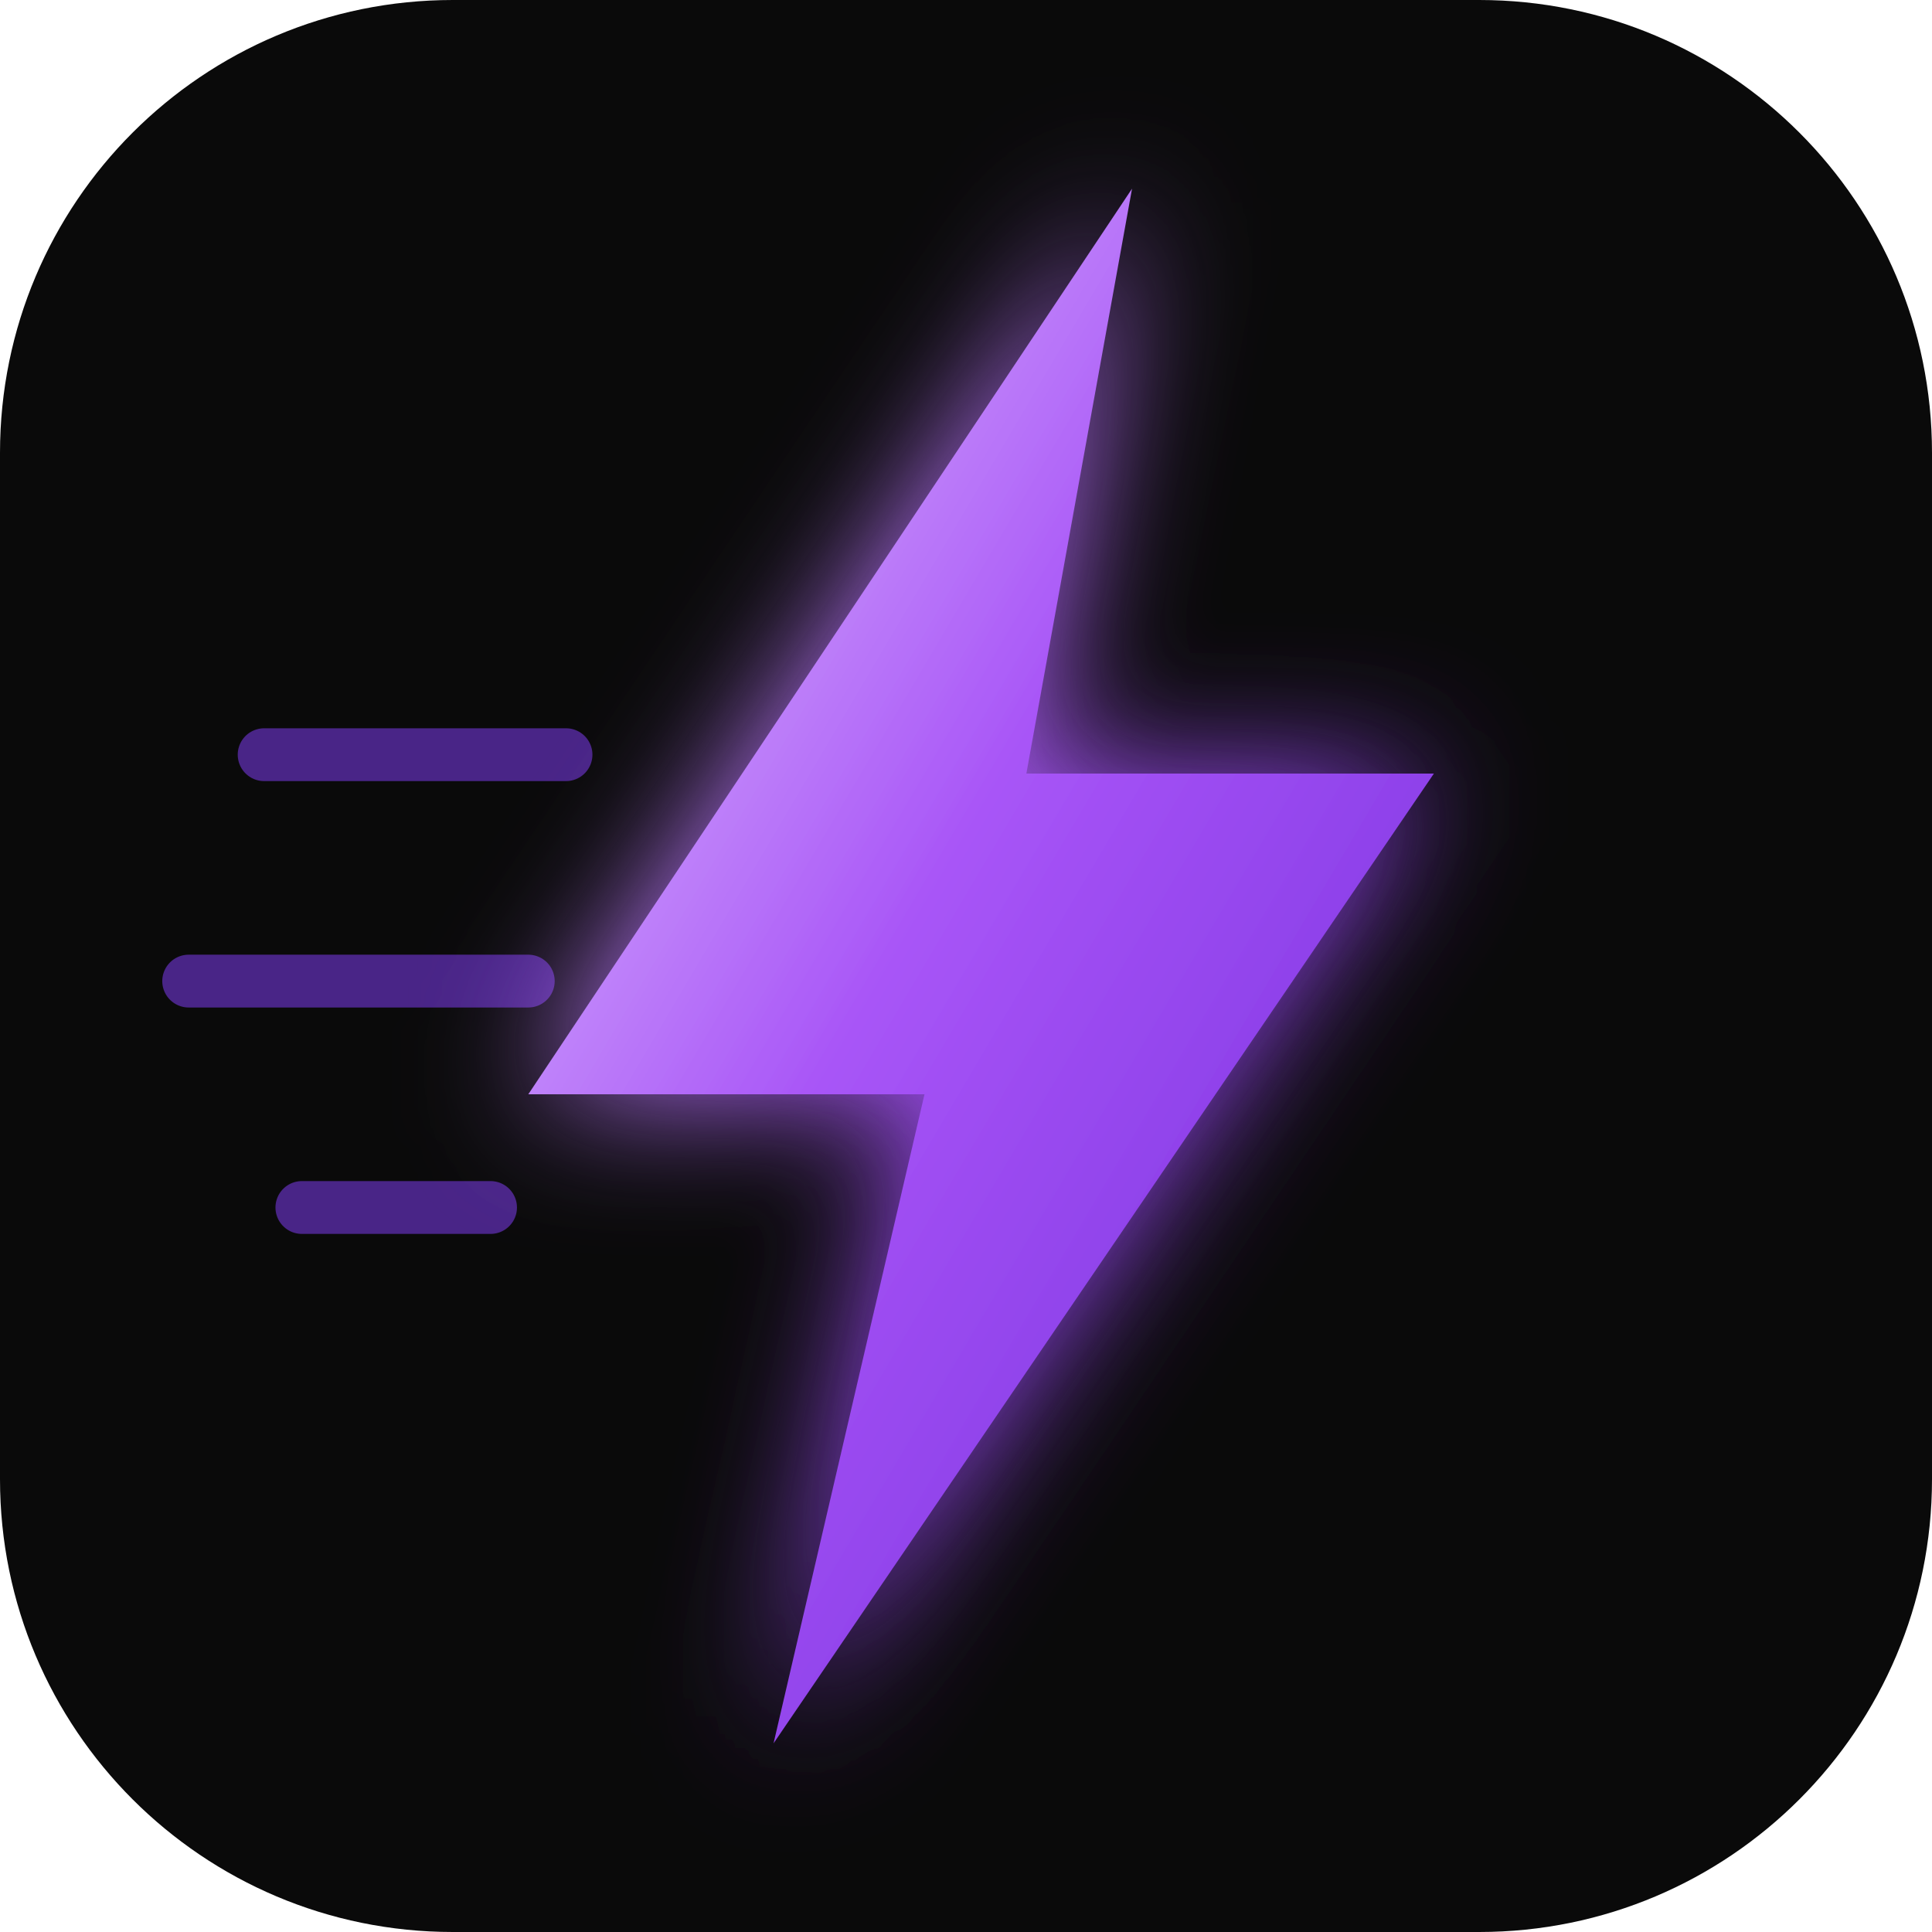
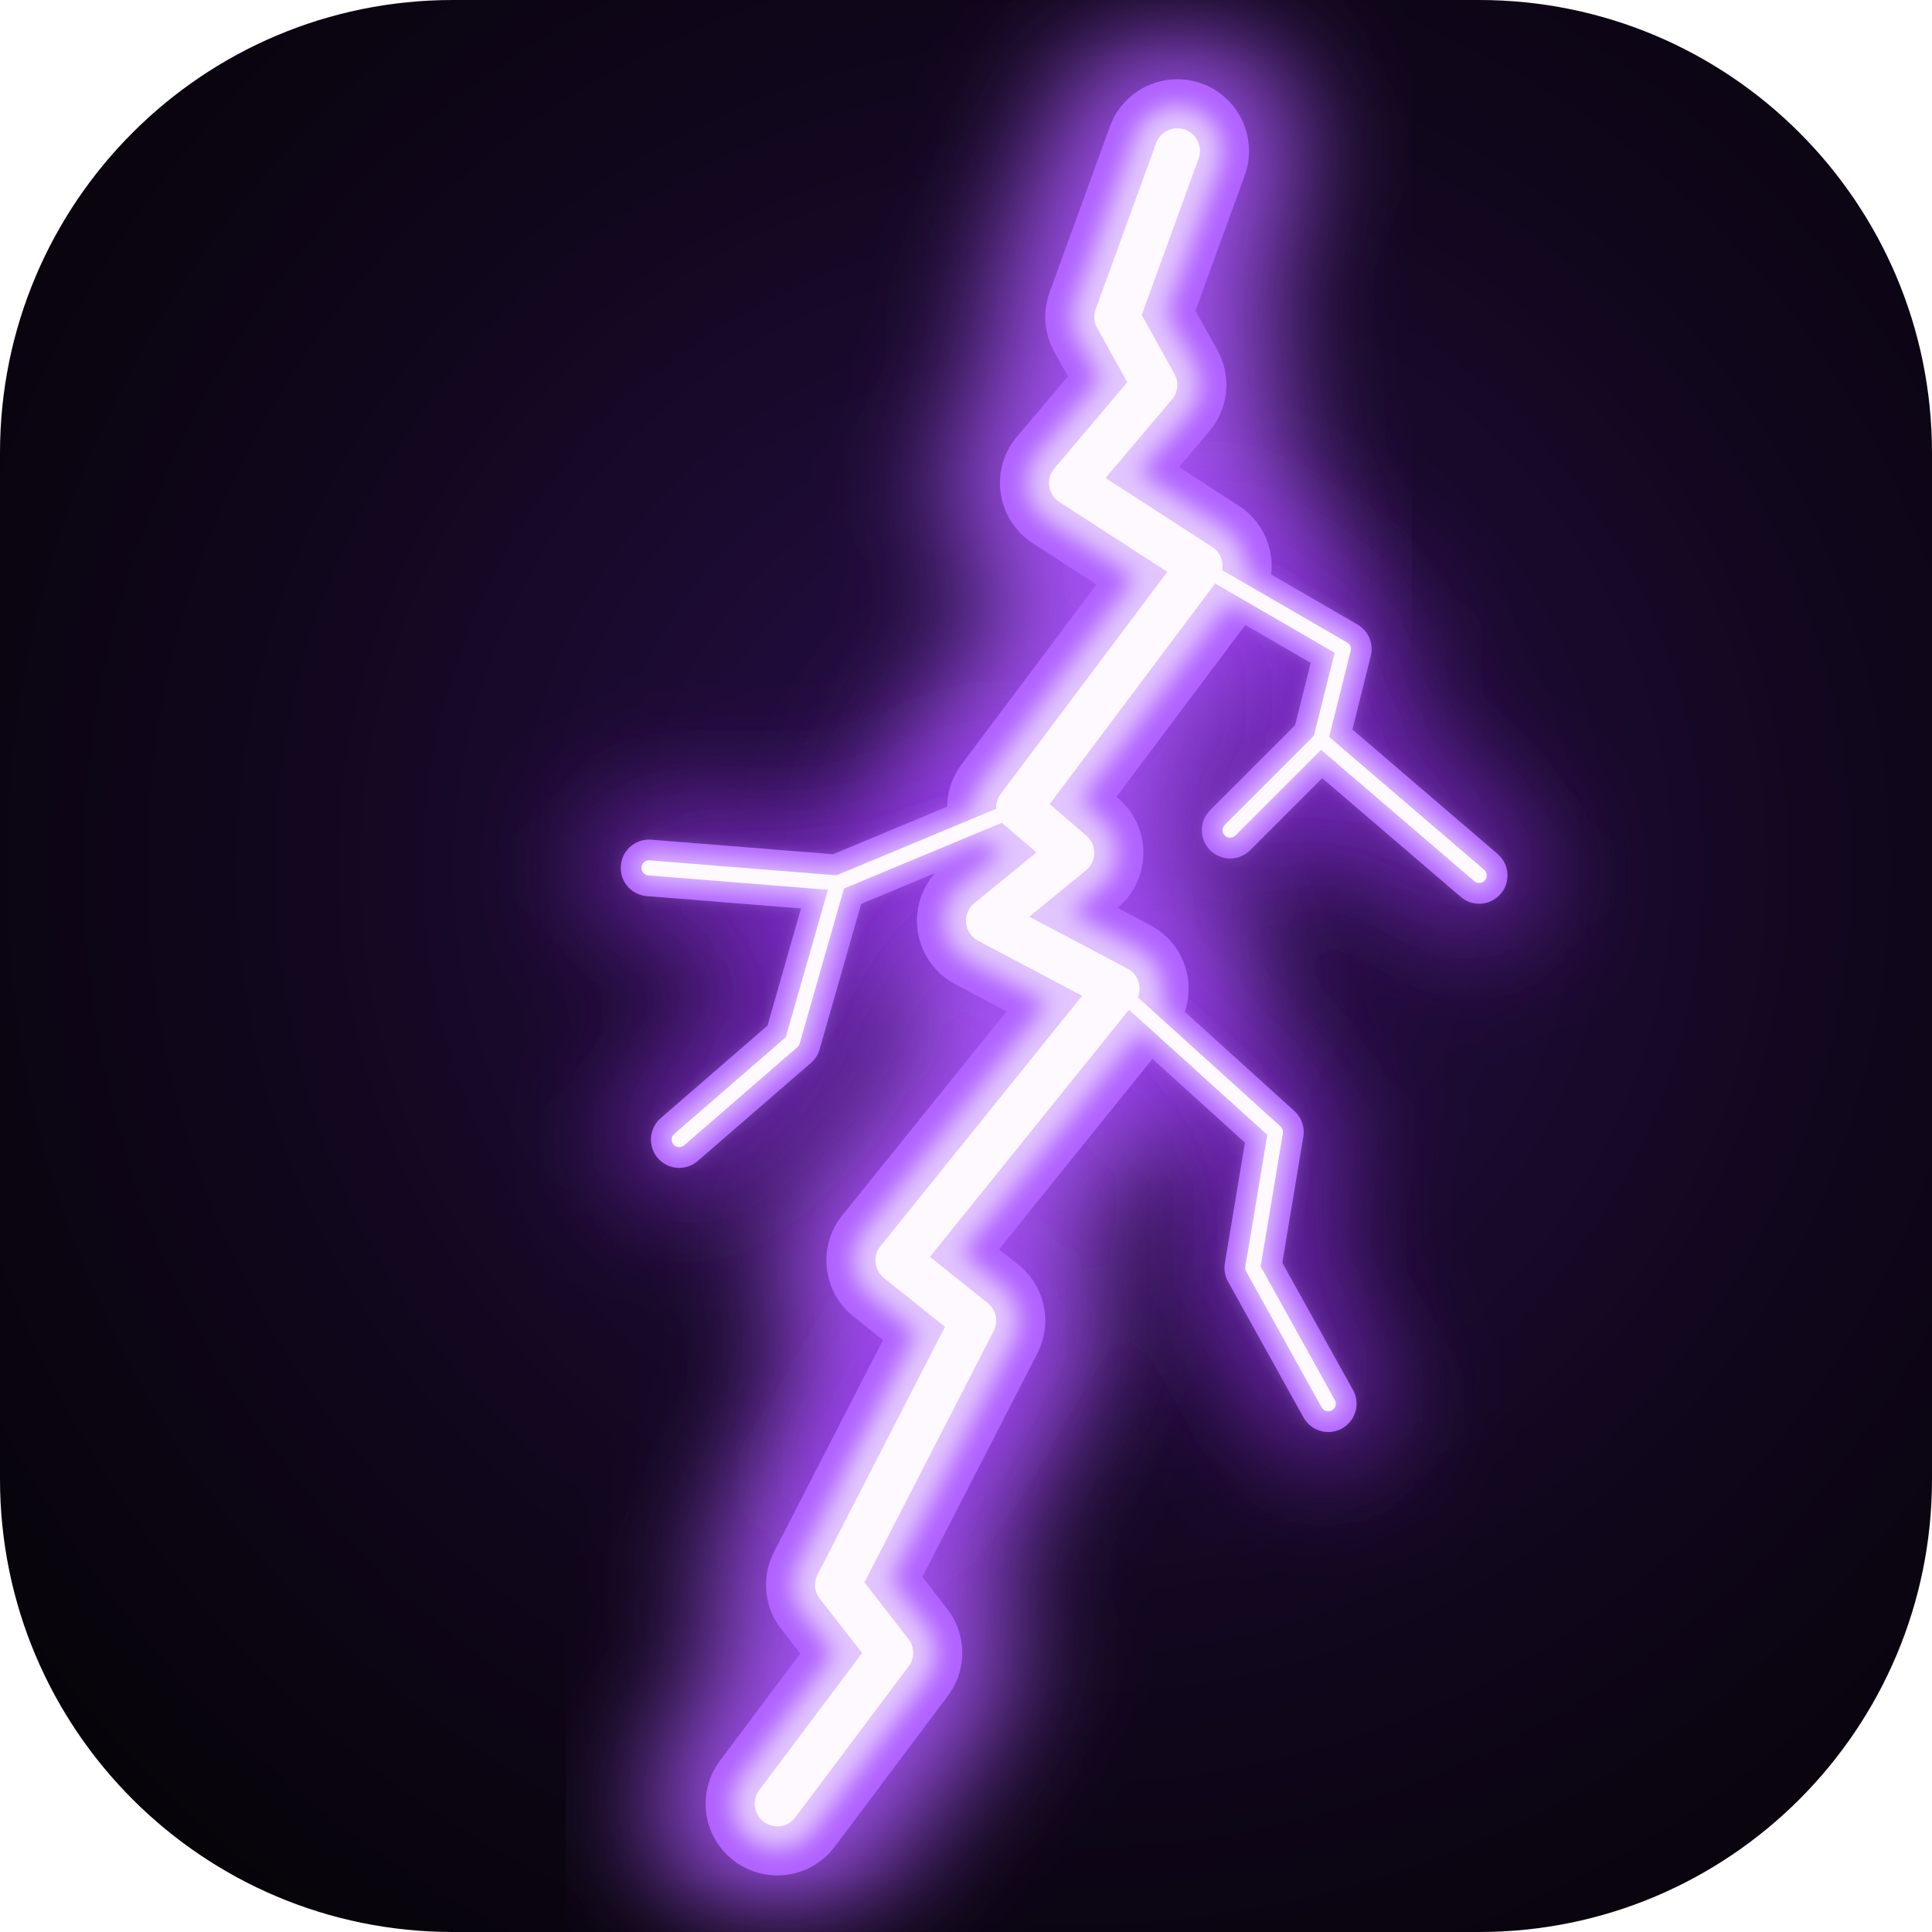
<svg xmlns="http://www.w3.org/2000/svg" viewBox="0 0 512 512">
  <defs>
-     <linearGradient id="g" x1="0" y1="0" x2="1" y2="1">
-       <stop offset="0" stop-color="#e9d5ff" />
-       <stop offset=".45" stop-color="#a855f7" />
-       <stop offset="1" stop-color="#6d28d9" />
-     </linearGradient>
+     <radialGradient id="sky" cx=".55" cy=".45" r=".7">
+       <stop offset="0" stop-color="#2a0f4d" />
+       <stop offset=".55" stop-color="#12071f" />
+       <stop offset="1" stop-color="#050307" />
+     </radialGradient>
    <filter id="glow" x="-50%" y="-50%" width="200%" height="200%">
-       <feGaussianBlur stdDeviation="18" result="b" />
-       <feMerge>
-         <feMergeNode in="b" />
-         <feMergeNode in="SourceGraphic" />
-       </feMerge>
+       <feGaussianBlur stdDeviation="16" />
    </filter>
+     <filter id="soft" x="-50%" y="-50%" width="200%" height="200%">
+       <feGaussianBlur stdDeviation="3" />
+     </filter>
+     <path id="main" d="M312 40 L296 84 L306 102 L284 128 L318 150 L270 214 L284 226 L262 244 L296 262 L238 334 L258 350 L222 420 L236 438 L206 478" />
+     <path id="br" d="M318 150 L356 172 L350 196 L392 232 M350 196 L326 220 M270 214 L222 234 L210 276 L180 302 M222 234 L172 230 M296 262 L338 300 L332 336 L352 372 M258 350 L232 392" />
  </defs>
-   <rect width="512" height="512" rx="120" fill="#0a0a0a" />
-   <g stroke="#7c3aed" stroke-width="14" stroke-linecap="round" opacity=".55">
-     <line x1="70" y1="200" x2="150" y2="200" />
-     <line x1="50" y1="260" x2="140" y2="260" />
-     <line x1="80" y1="320" x2="130" y2="320" />
+   <rect width="512" height="512" rx="120" fill="url(#sky)" />
+   <g fill="none" stroke-linecap="round" stroke-linejoin="round">
+     <use href="#main" stroke="#a855f7" stroke-width="64" filter="url(#glow)" />
+     <use href="#br" stroke="#9333ea" stroke-width="30" filter="url(#glow)" opacity=".85" />
+     <use href="#br" stroke="#b061ff" stroke-width="15" />
+     <use href="#main" stroke="#b061ff" stroke-width="38" />
+     <use href="#br" stroke="#e2c6ff" stroke-width="8" filter="url(#soft)" />
+     <use href="#main" stroke="#e2c6ff" stroke-width="24" filter="url(#soft)" />
+     <use href="#br" stroke="#fdf9ff" stroke-width="4" />
+     <use href="#main" stroke="#fdf9ff" stroke-width="12" />
  </g>
-   <path filter="url(#glow)" fill="url(#g)" d="M300 50 L140 290 H245 L205 462 L380 205 H272 Z" />
</svg>
